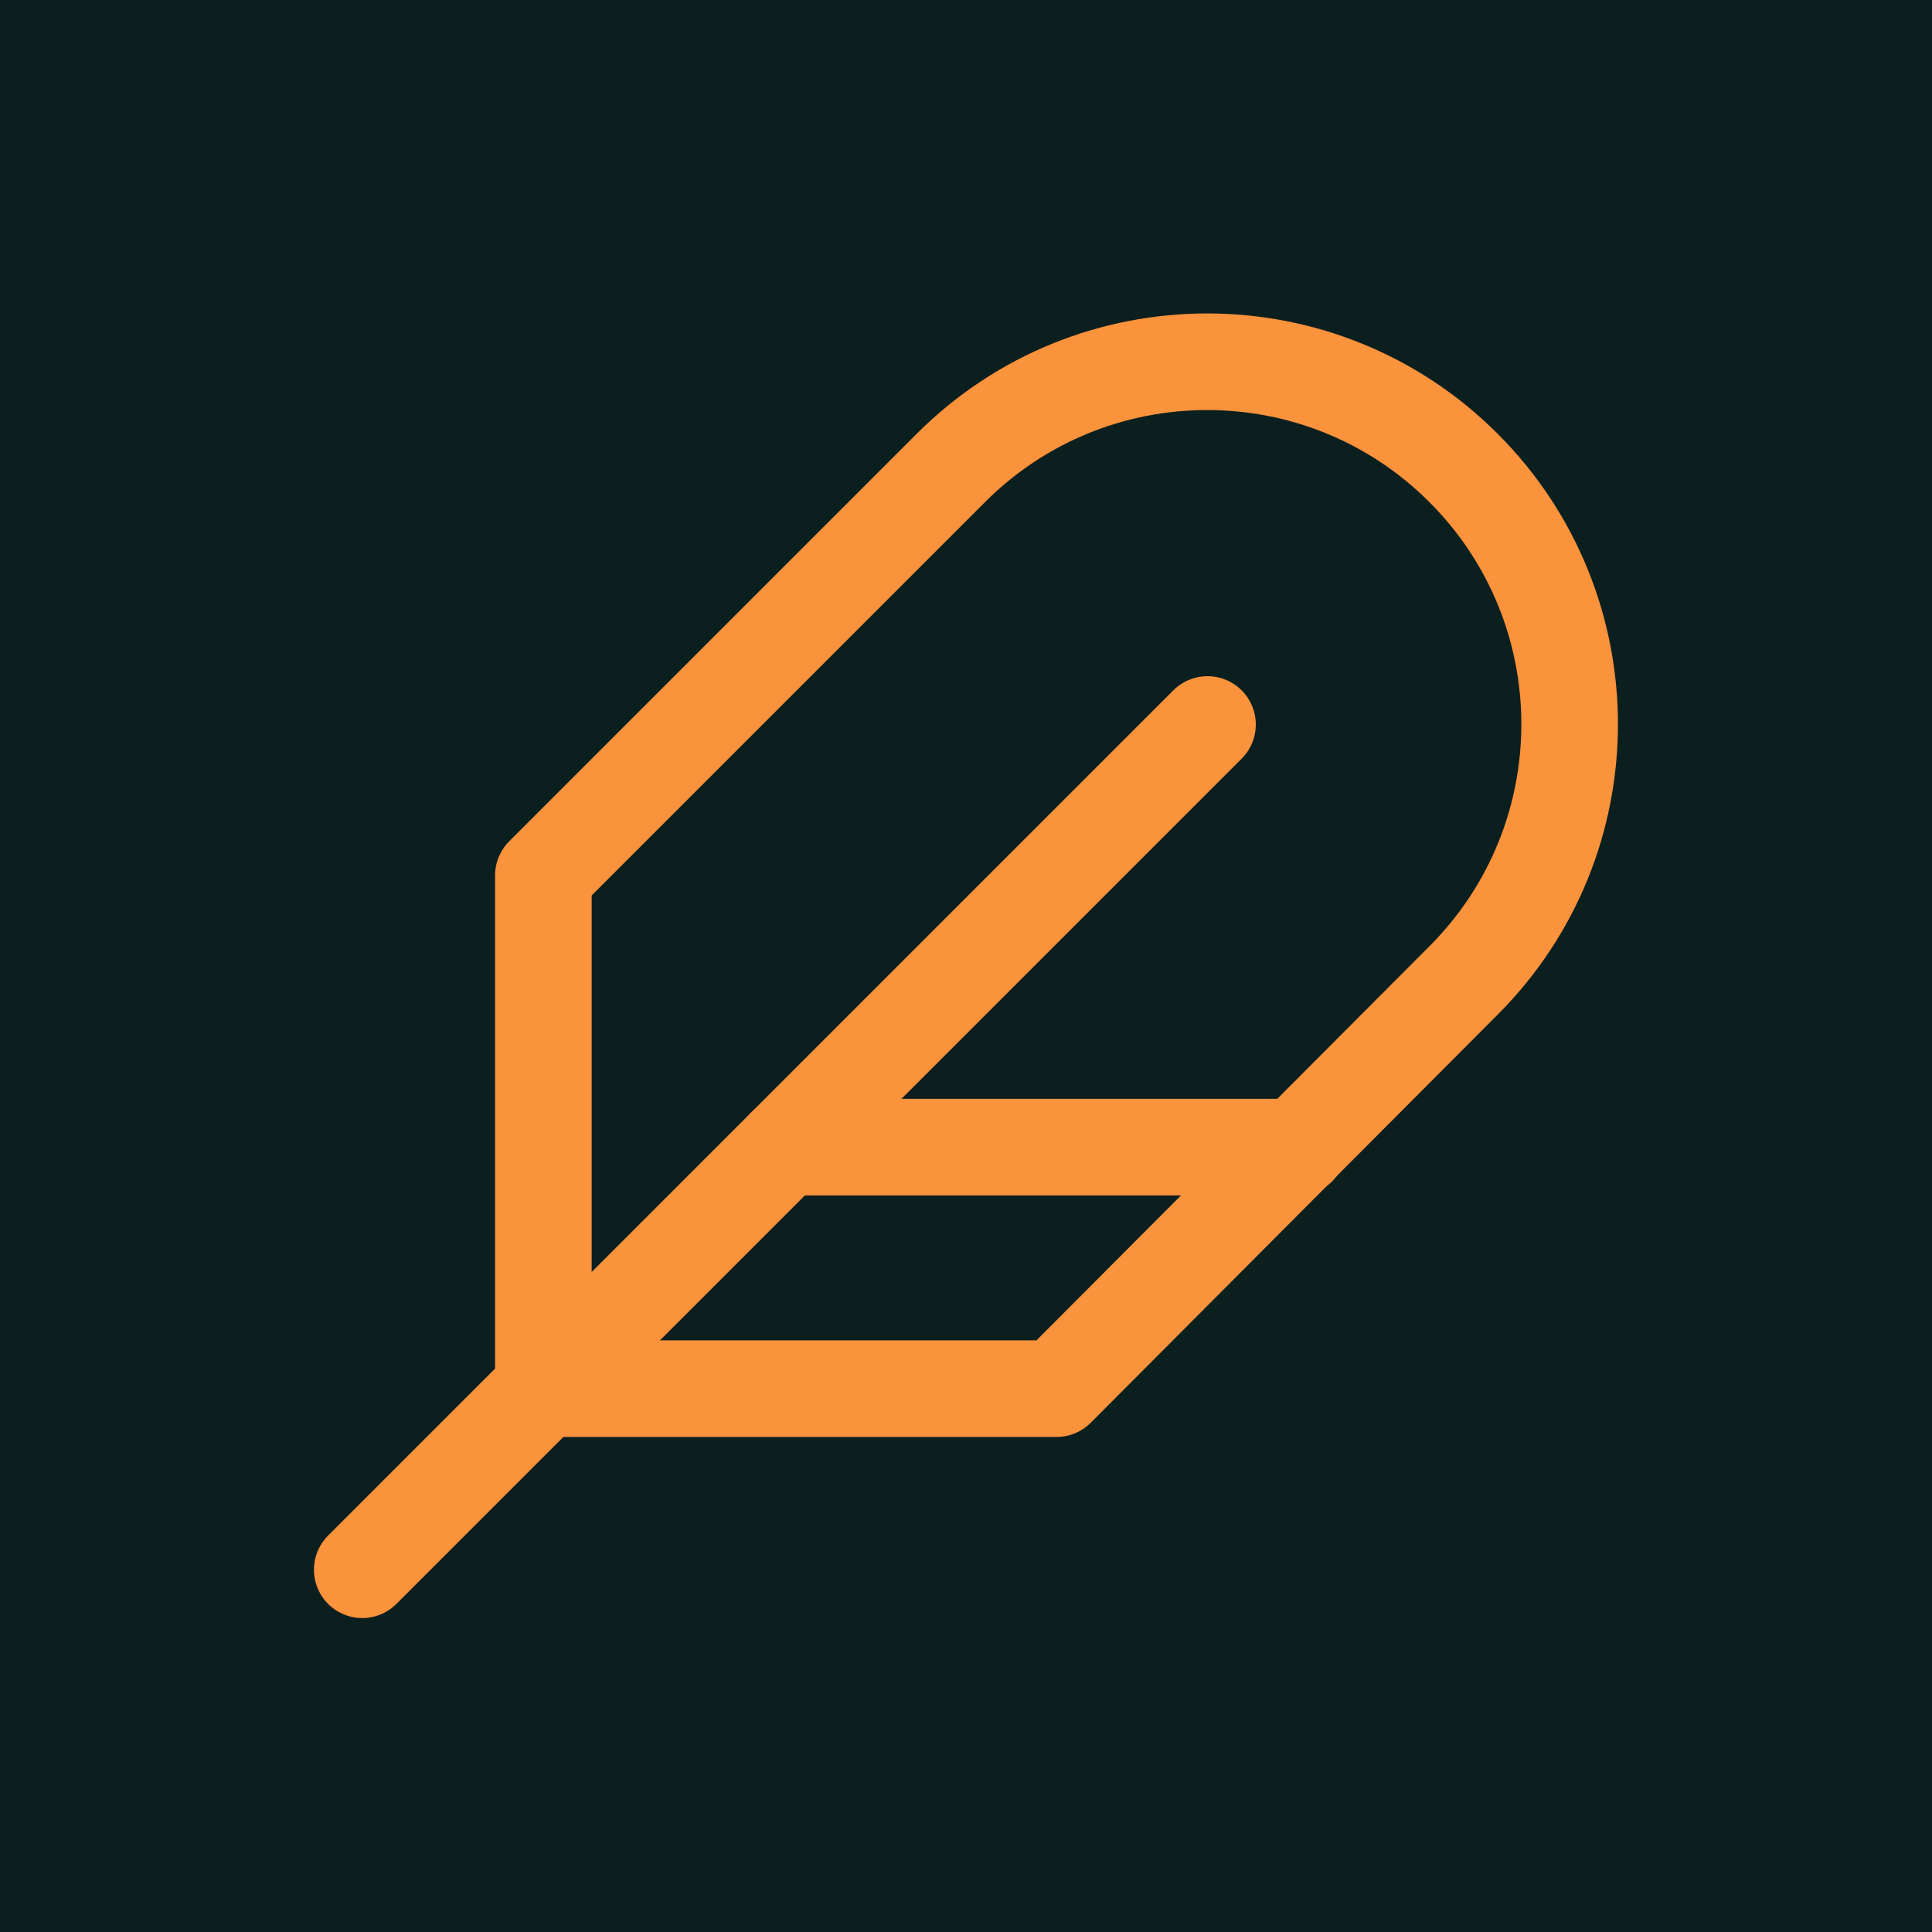
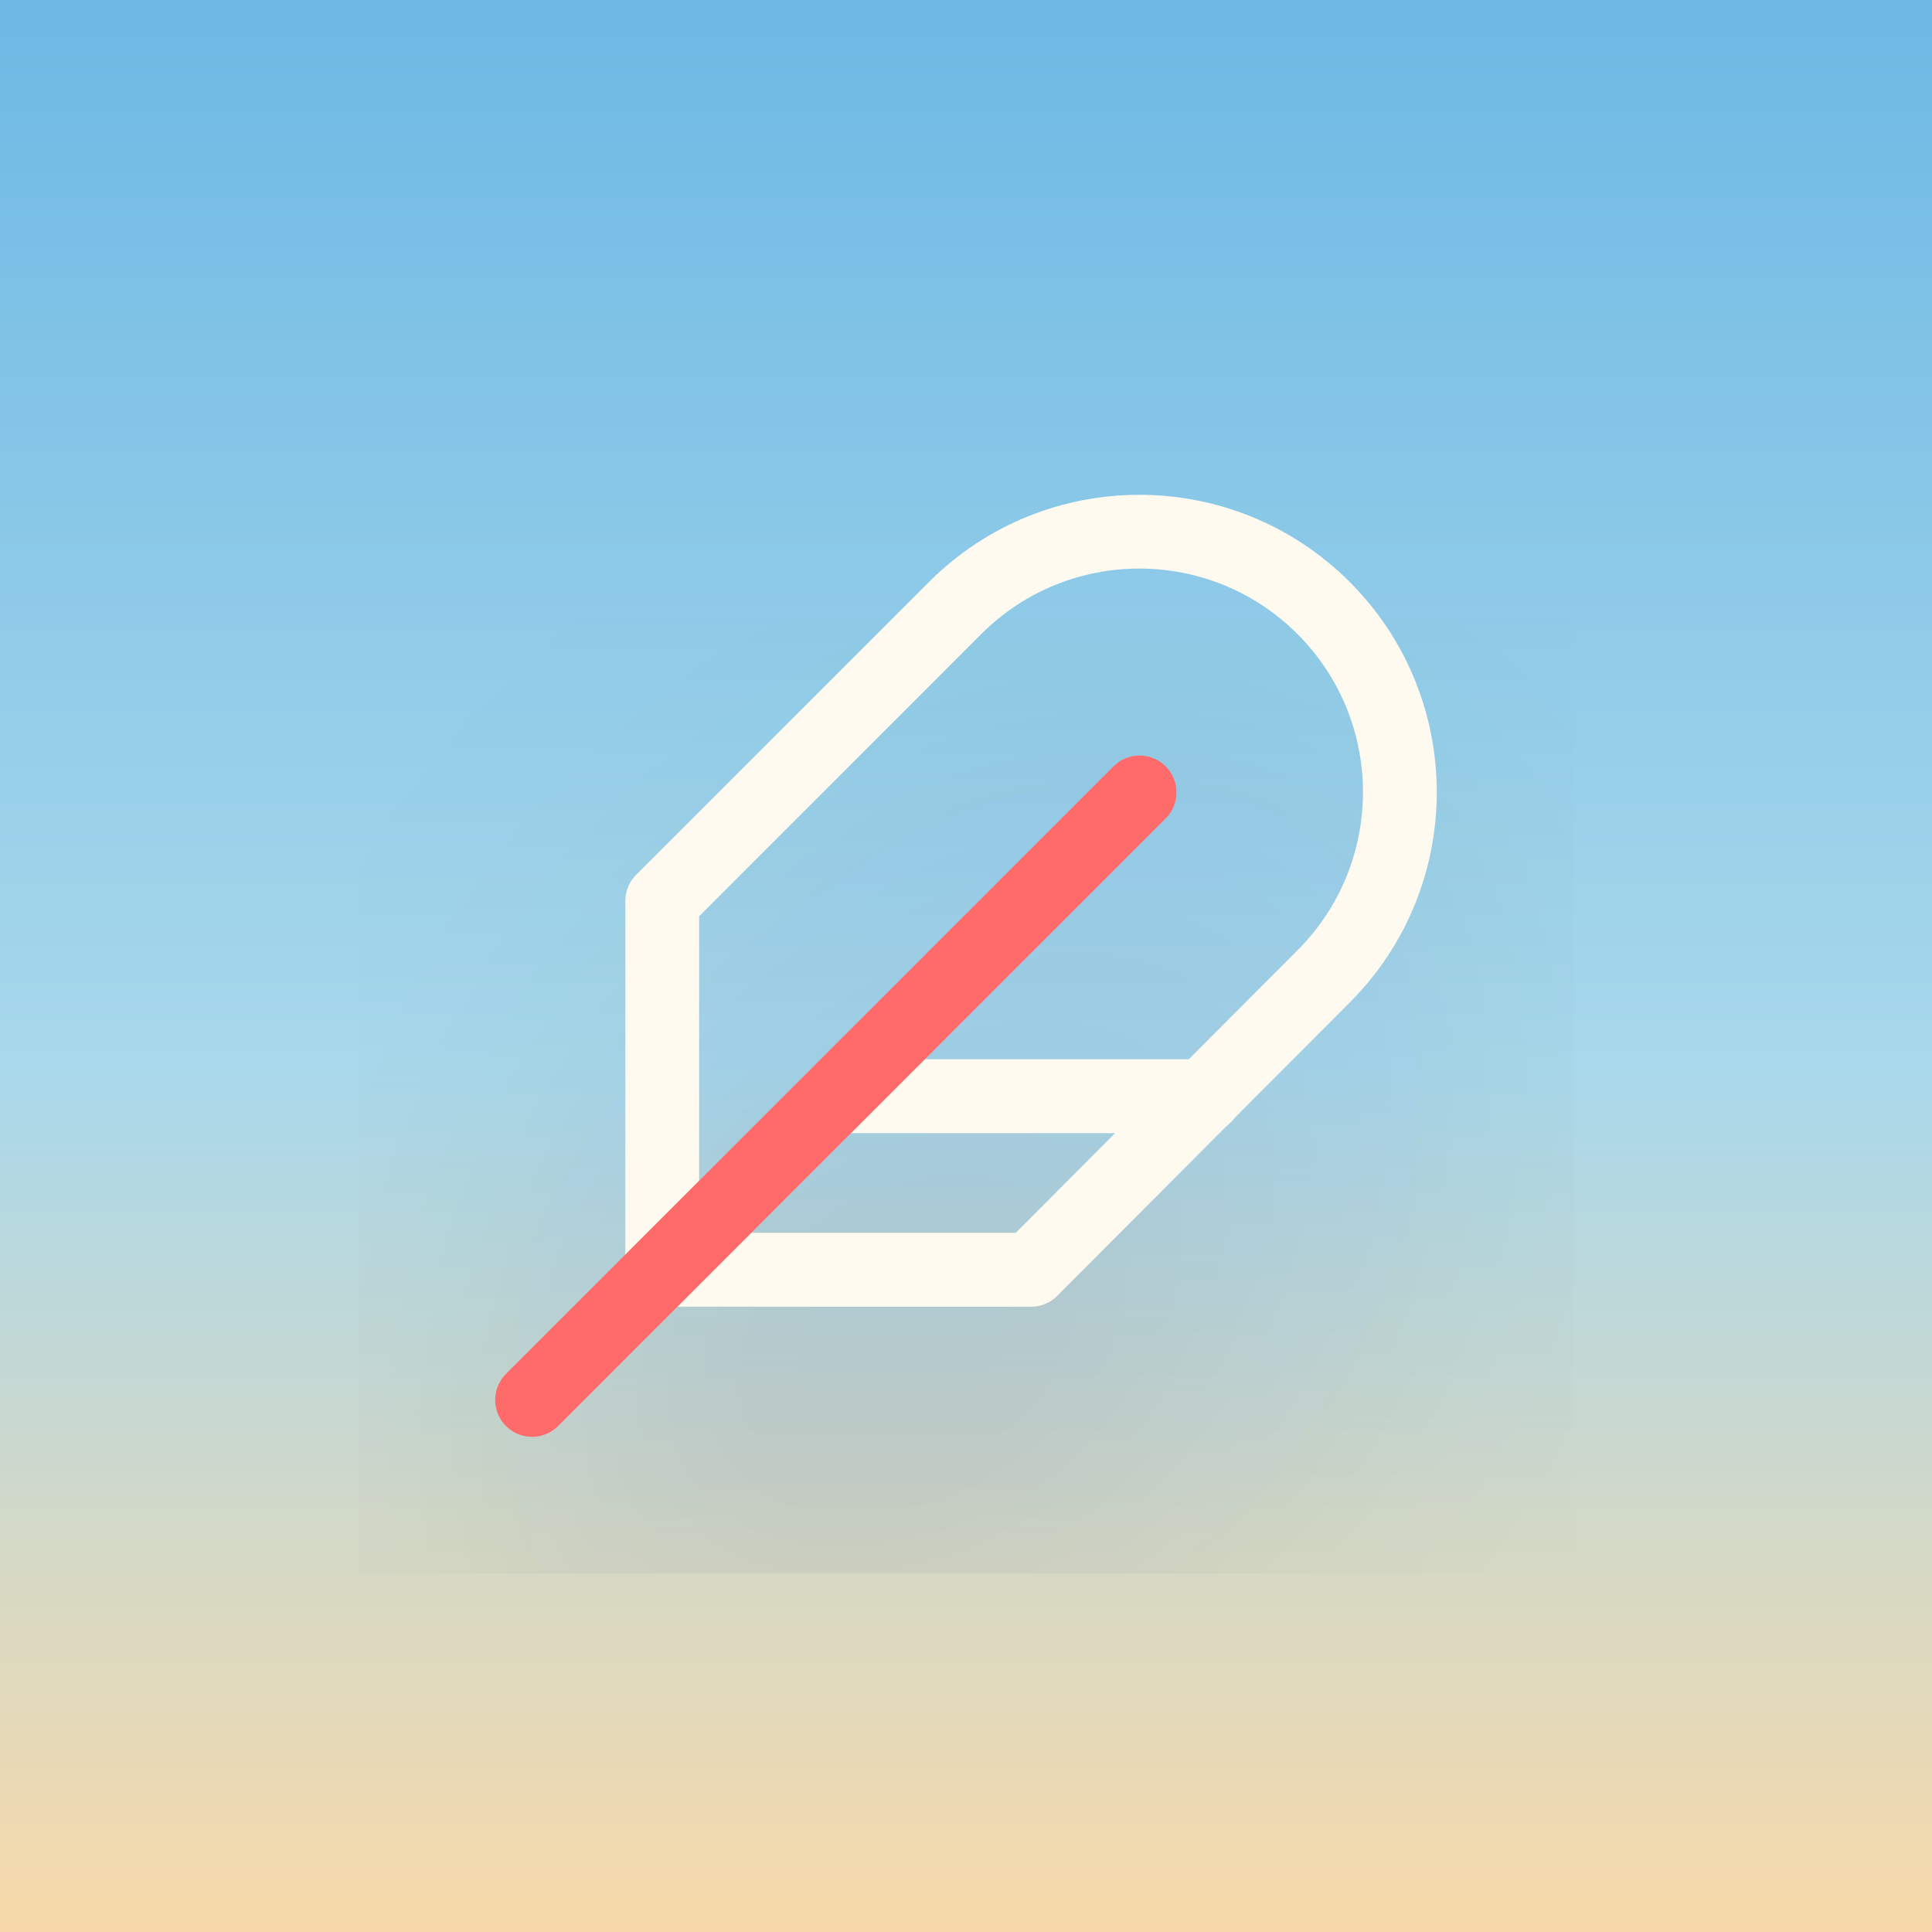
<svg xmlns="http://www.w3.org/2000/svg" viewBox="0 0 512 512">
-   <rect width="512" height="512" fill="#0c1f1f" />
-   <g transform="translate(64 64) scale(16)" fill="none" stroke="#fb923c" stroke-width="1.6" stroke-linecap="round" stroke-linejoin="round">
-     <path d="M20.24 12.24a6 6 0 0 0-8.49-8.49L5 10.5V19h8.5z" />
-     <line x1="16" y1="8" x2="2" y2="22" />
-     <line x1="17.5" y1="15" x2="9" y2="15" />
+   <defs>
+     <linearGradient id="sky" x1="0" y1="0" x2="0" y2="1">
+       <stop offset="0%" stop-color="#6cb8e4" />
+       <stop offset="55%" stop-color="#a8d8eb" />
+       <stop offset="100%" stop-color="#f8d9a8" />
+     </linearGradient>
+     <filter id="soft" x="-20%" y="-20%" width="140%" height="140%">
+       <feDropShadow dx="0" dy="6" stdDeviation="10" flood-color="#2a3445" flood-opacity="0.18" />
+     </filter>
+   </defs>
+   <rect width="512" height="512" fill="url(#sky)" />
+   <g transform="translate(118 118) scale(11.5)" fill="none" stroke-width="1.7" stroke-linecap="round" stroke-linejoin="round" filter="url(#soft)">
+     <g stroke="#fffaf0">
+       <path d="M20.24 12.24a6 6 0 0 0-8.49-8.49L5 10.5V19h8.5z" />
+       <line x1="17.5" y1="15" x2="9" y2="15" />
+     </g>
+     <line x1="16" y1="8" x2="2" y2="22" stroke="#ff6b6b" />
  </g>
</svg>
